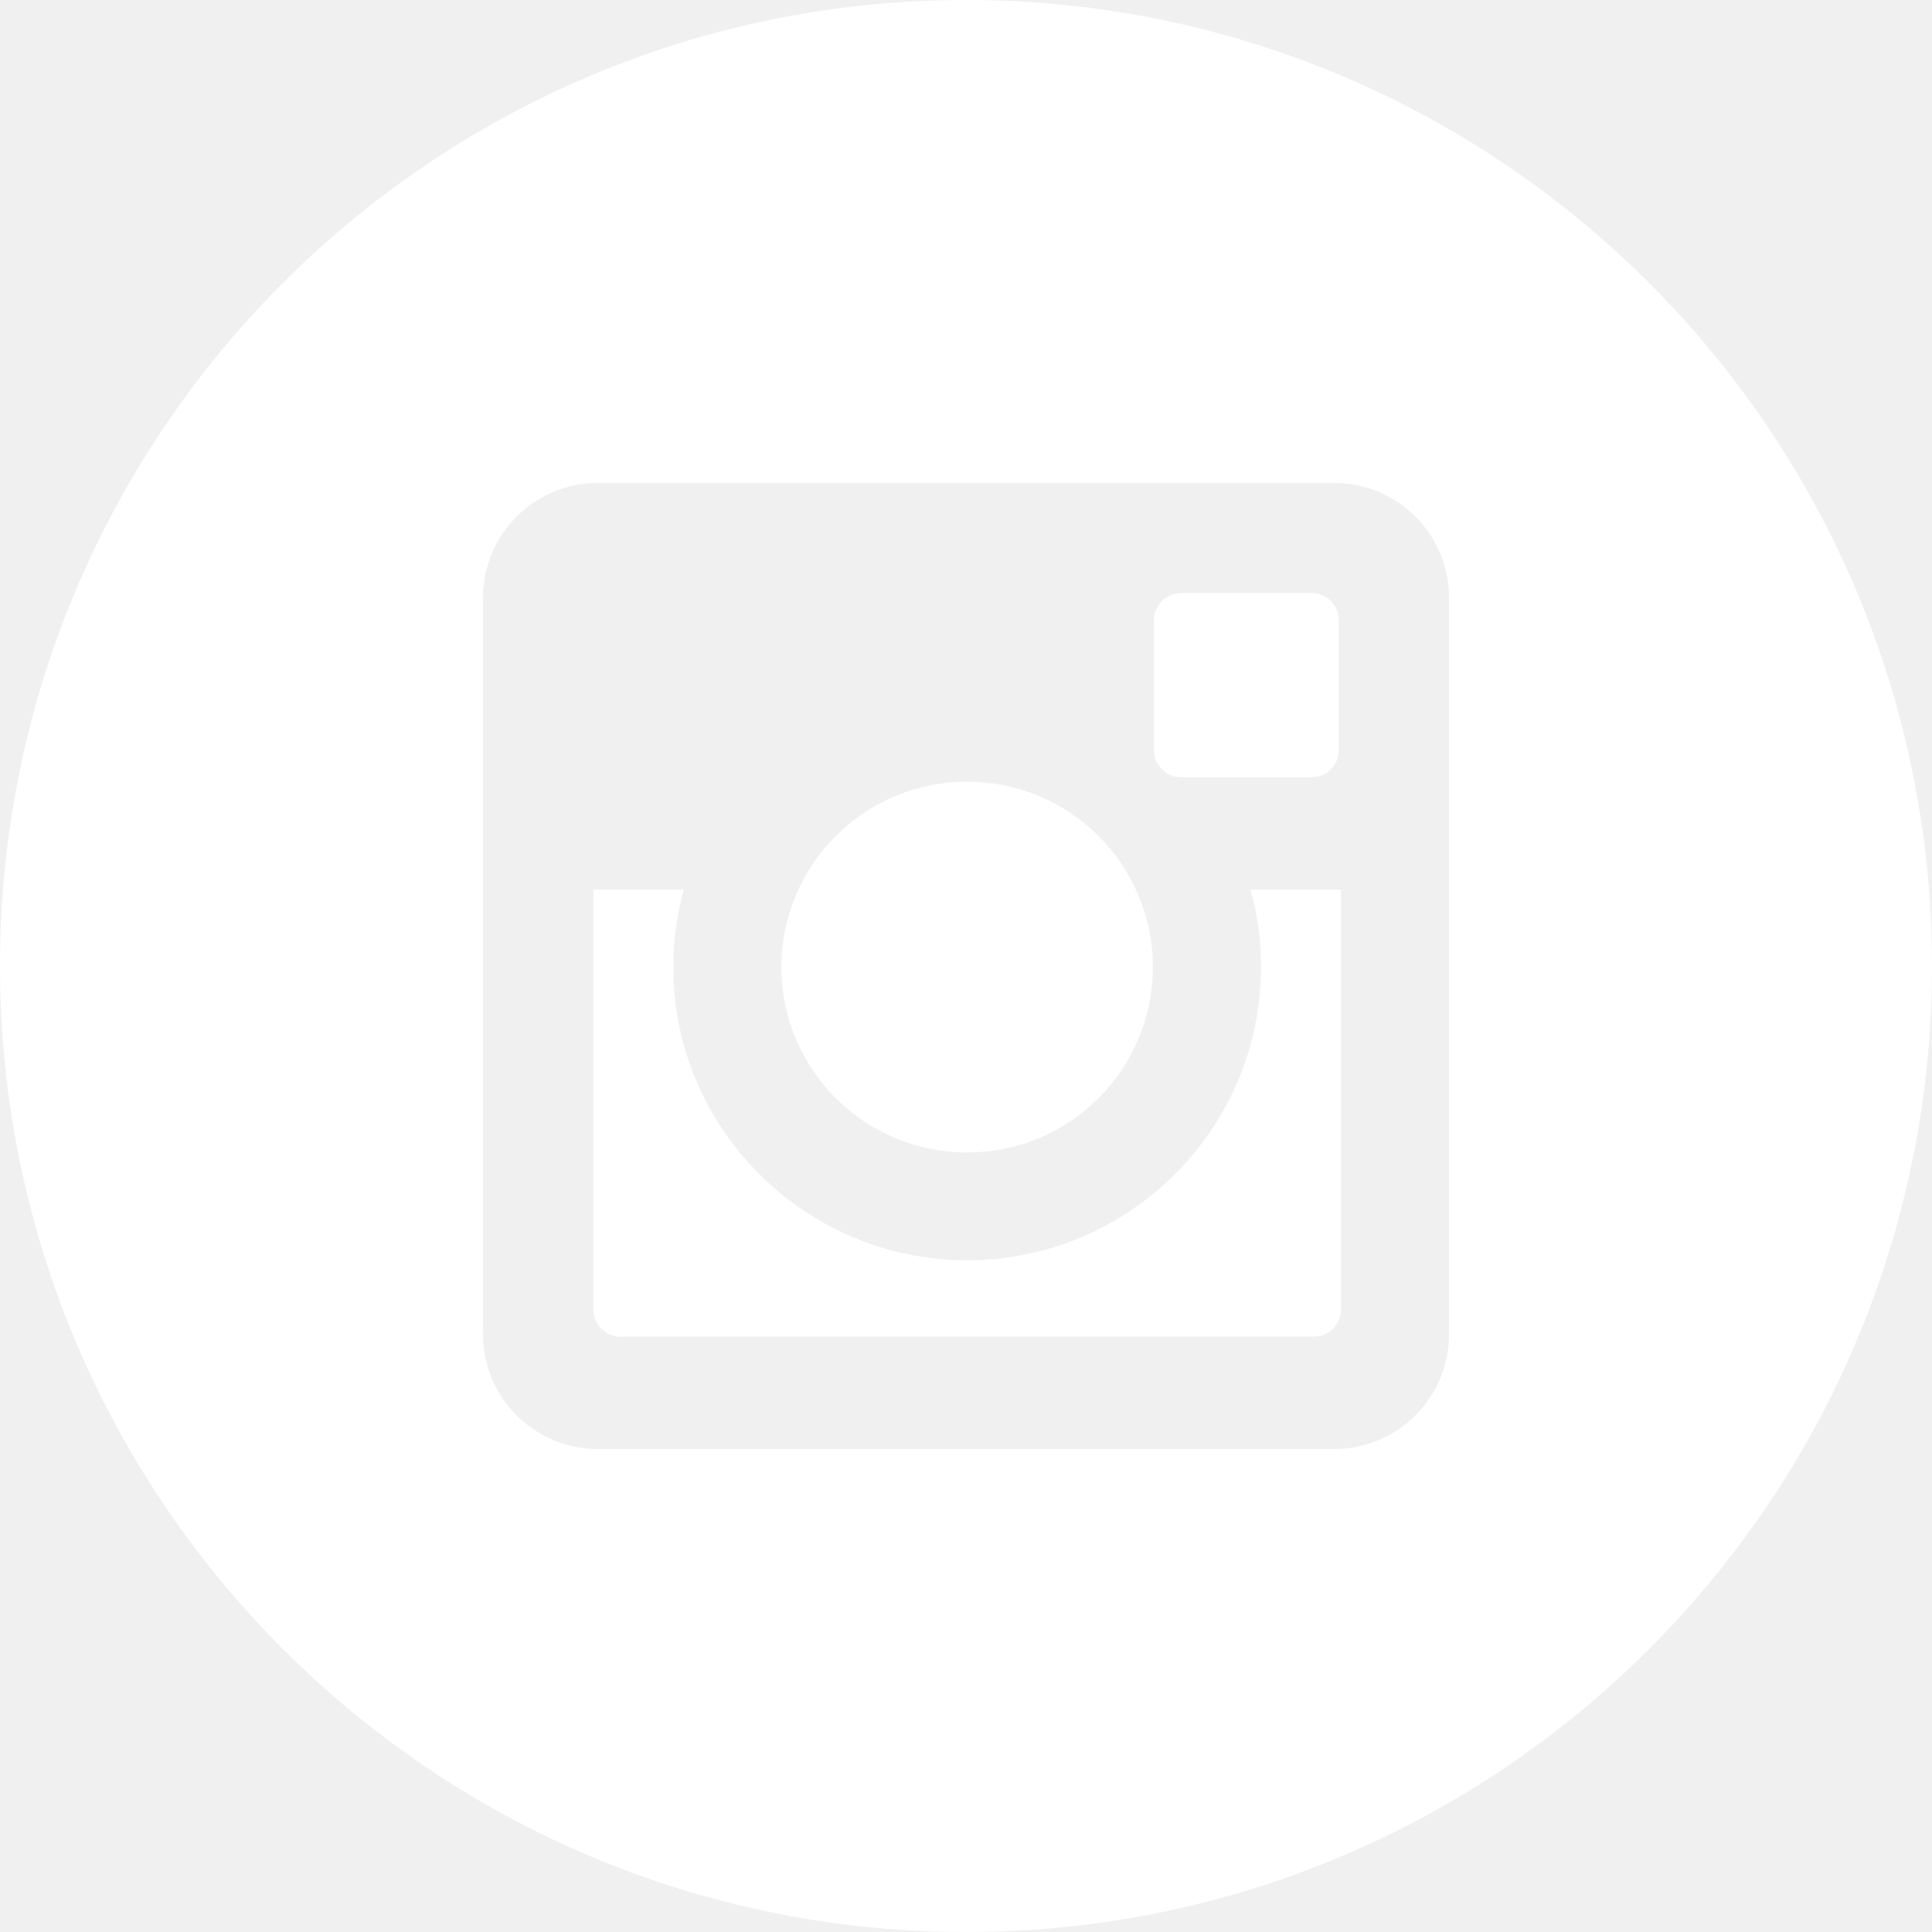
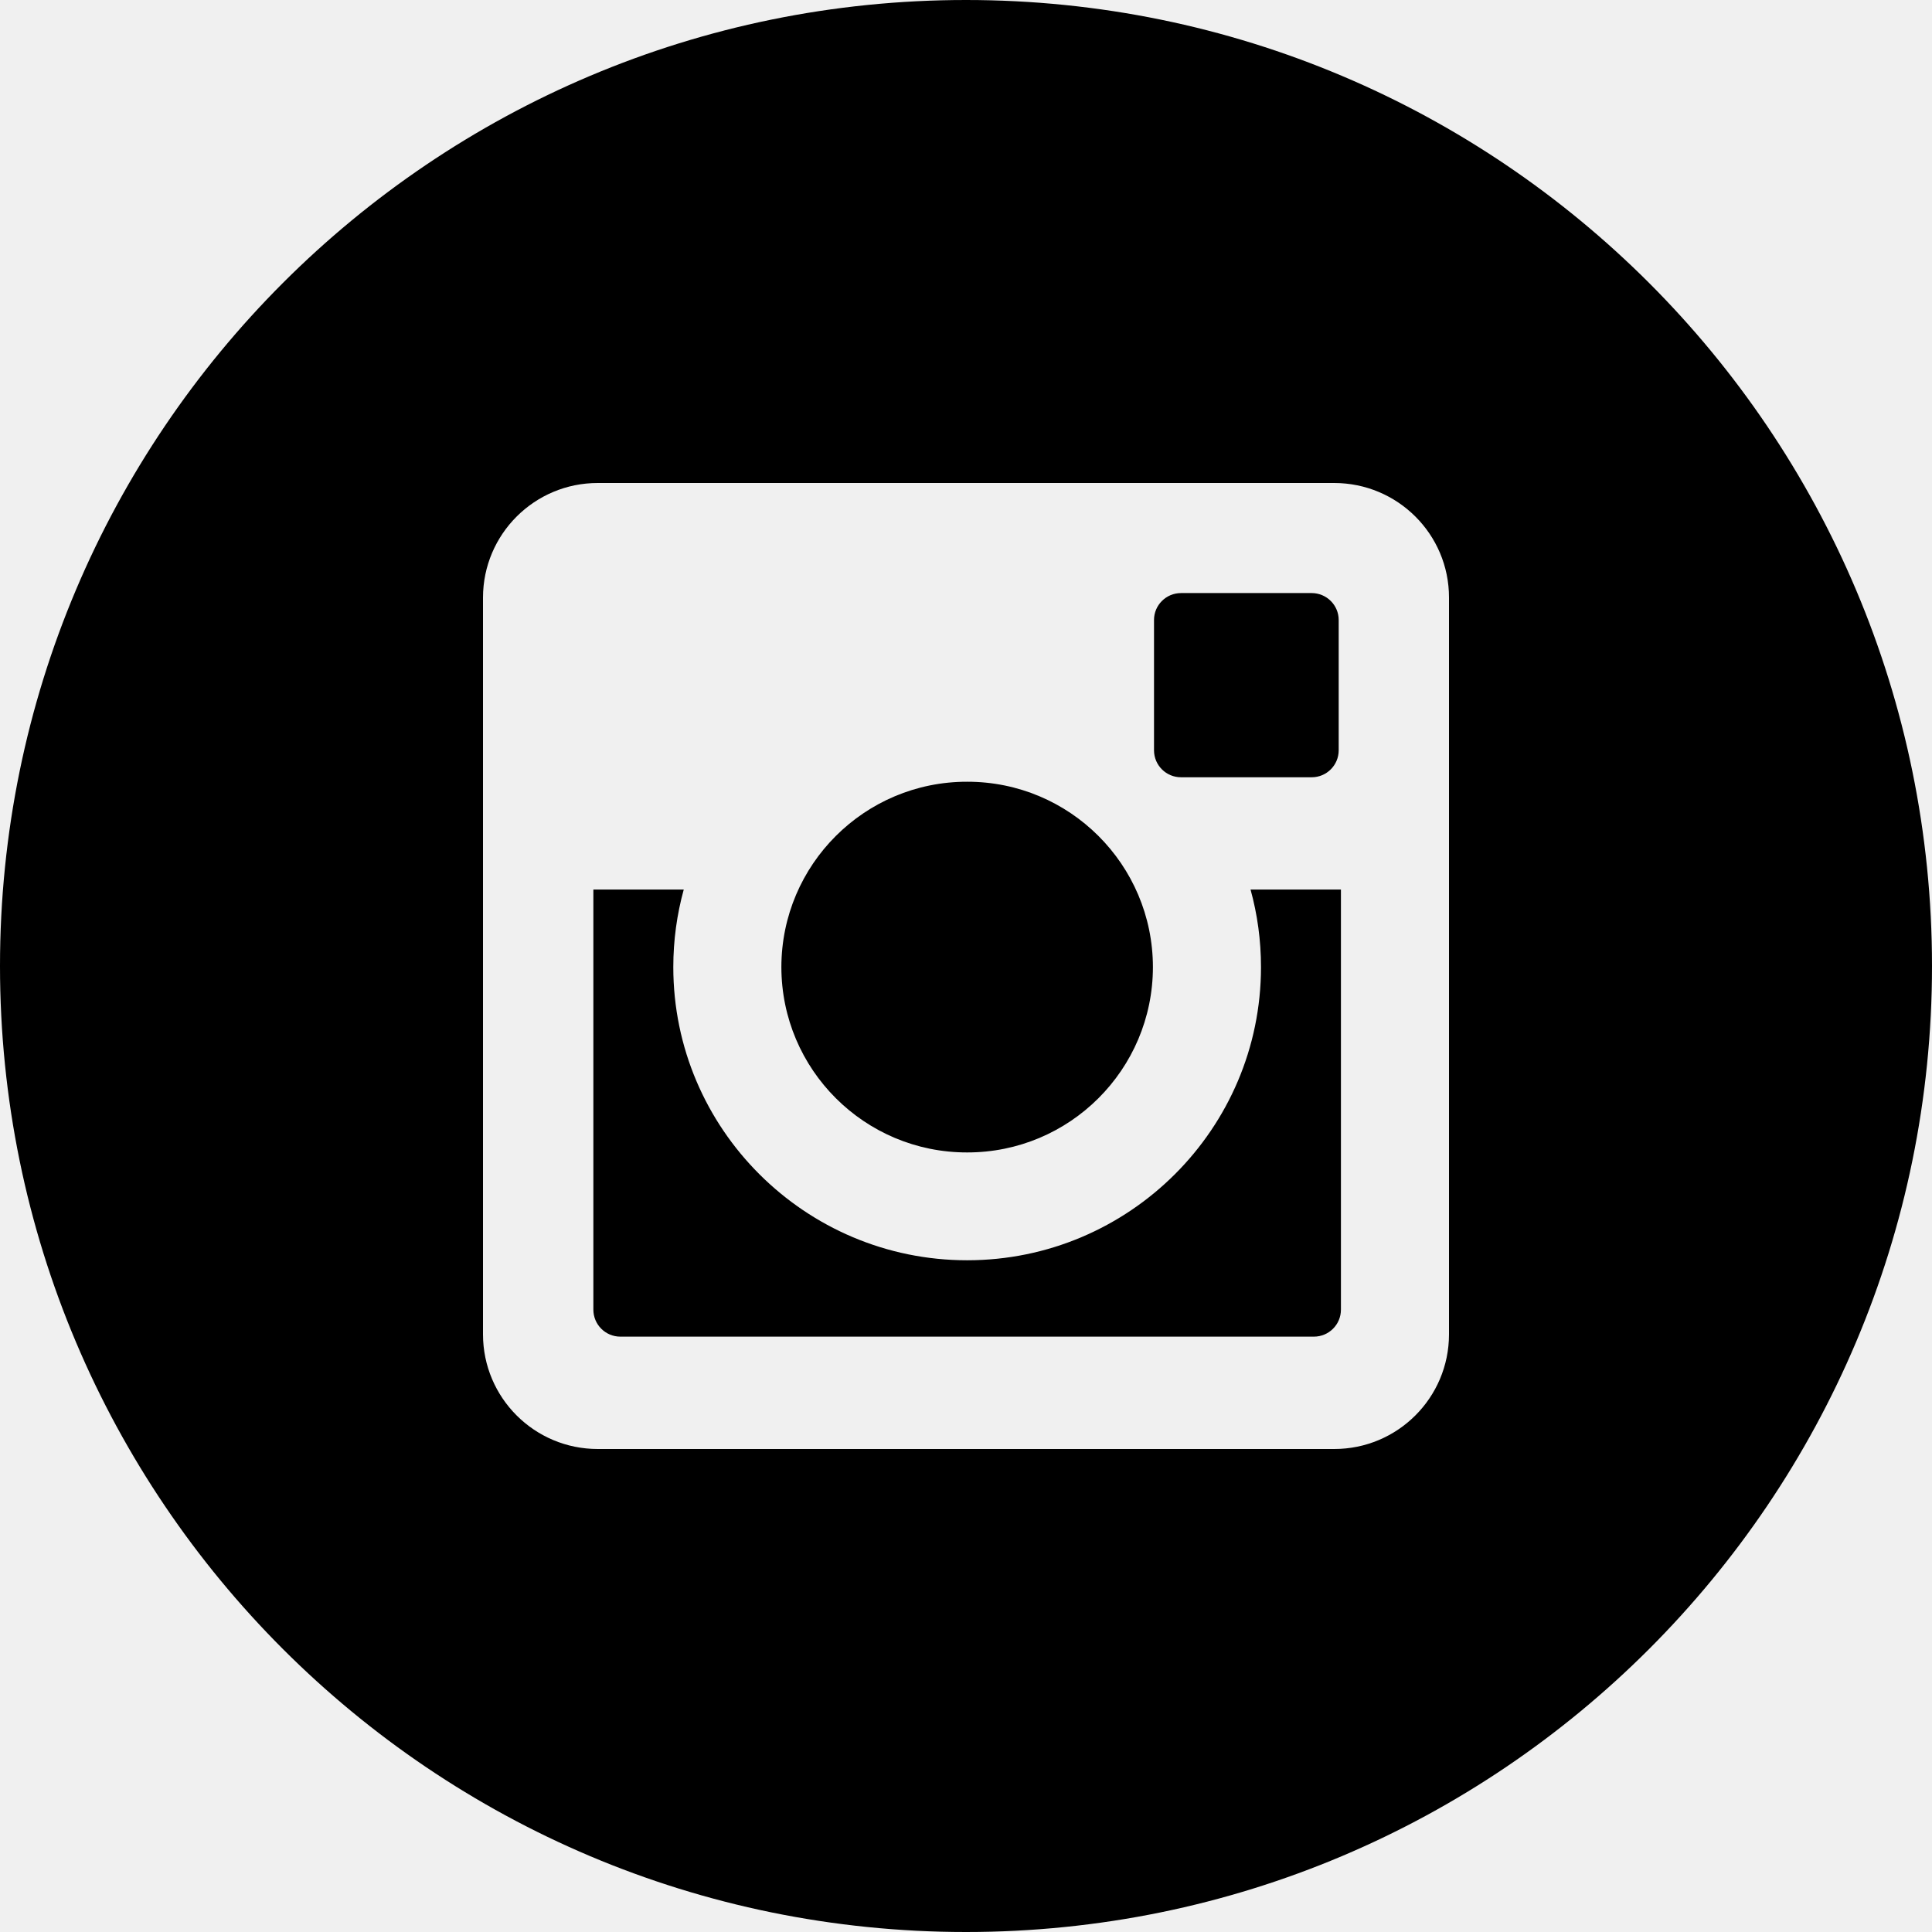
<svg xmlns="http://www.w3.org/2000/svg" width="32" height="32" viewBox="0 0 32 32">
-   <path fill="#FFF" fill-rule="evenodd" d="M24 22.102A1.9 1.9 0 0 1 22.098 24H9.902A1.9 1.9 0 0 1 8 22.102V9.897A1.9 1.9 0 0 1 9.902 8h12.196C23.149 8 24 8.849 24 9.897v12.205zM16 0C7.163 0 0 7.163 0 16c0 8.836 7.163 16 16 16s16-7.164 16-16c0-8.837-7.163-16-16-16zm4.886 16.018c0-.444-.06-.875-.173-1.284h1.497v6.958c0 .247-.2.447-.448.447H10.275a.447.447 0 0 1-.447-.447v-6.958h1.497c-.113.41-.173.84-.173 1.284 0 2.677 2.183 4.856 4.867 4.856s4.867-2.179 4.867-4.856zm-4.867 3.07a3.073 3.073 0 0 1-3.077-3.07 3.073 3.073 0 0 1 3.077-3.07 3.073 3.073 0 0 1 3.077 3.07 3.073 3.073 0 0 1-3.077 3.07zm3.543-6.214a.447.447 0 0 1-.448-.446v-2.159c0-.246.2-.446.448-.446h2.163c.247 0 .448.2.448.446v2.159a.447.447 0 0 1-.448.446h-2.163z" />
+   <path fill-rule="evenodd" d="M24 22.102A1.9 1.9 0 0 1 22.098 24H9.902A1.9 1.9 0 0 1 8 22.102V9.897A1.9 1.9 0 0 1 9.902 8h12.196C23.149 8 24 8.849 24 9.897v12.205zM16 0C7.163 0 0 7.163 0 16c0 8.836 7.163 16 16 16s16-7.164 16-16c0-8.837-7.163-16-16-16zm4.886 16.018c0-.444-.06-.875-.173-1.284h1.497v6.958c0 .247-.2.447-.448.447H10.275a.447.447 0 0 1-.447-.447v-6.958h1.497c-.113.41-.173.84-.173 1.284 0 2.677 2.183 4.856 4.867 4.856s4.867-2.179 4.867-4.856zm-4.867 3.07a3.073 3.073 0 0 1-3.077-3.07 3.073 3.073 0 0 1 3.077-3.07 3.073 3.073 0 0 1 3.077 3.07 3.073 3.073 0 0 1-3.077 3.07zm3.543-6.214a.447.447 0 0 1-.448-.446v-2.159c0-.246.2-.446.448-.446h2.163c.247 0 .448.2.448.446v2.159a.447.447 0 0 1-.448.446h-2.163z" />
</svg>
